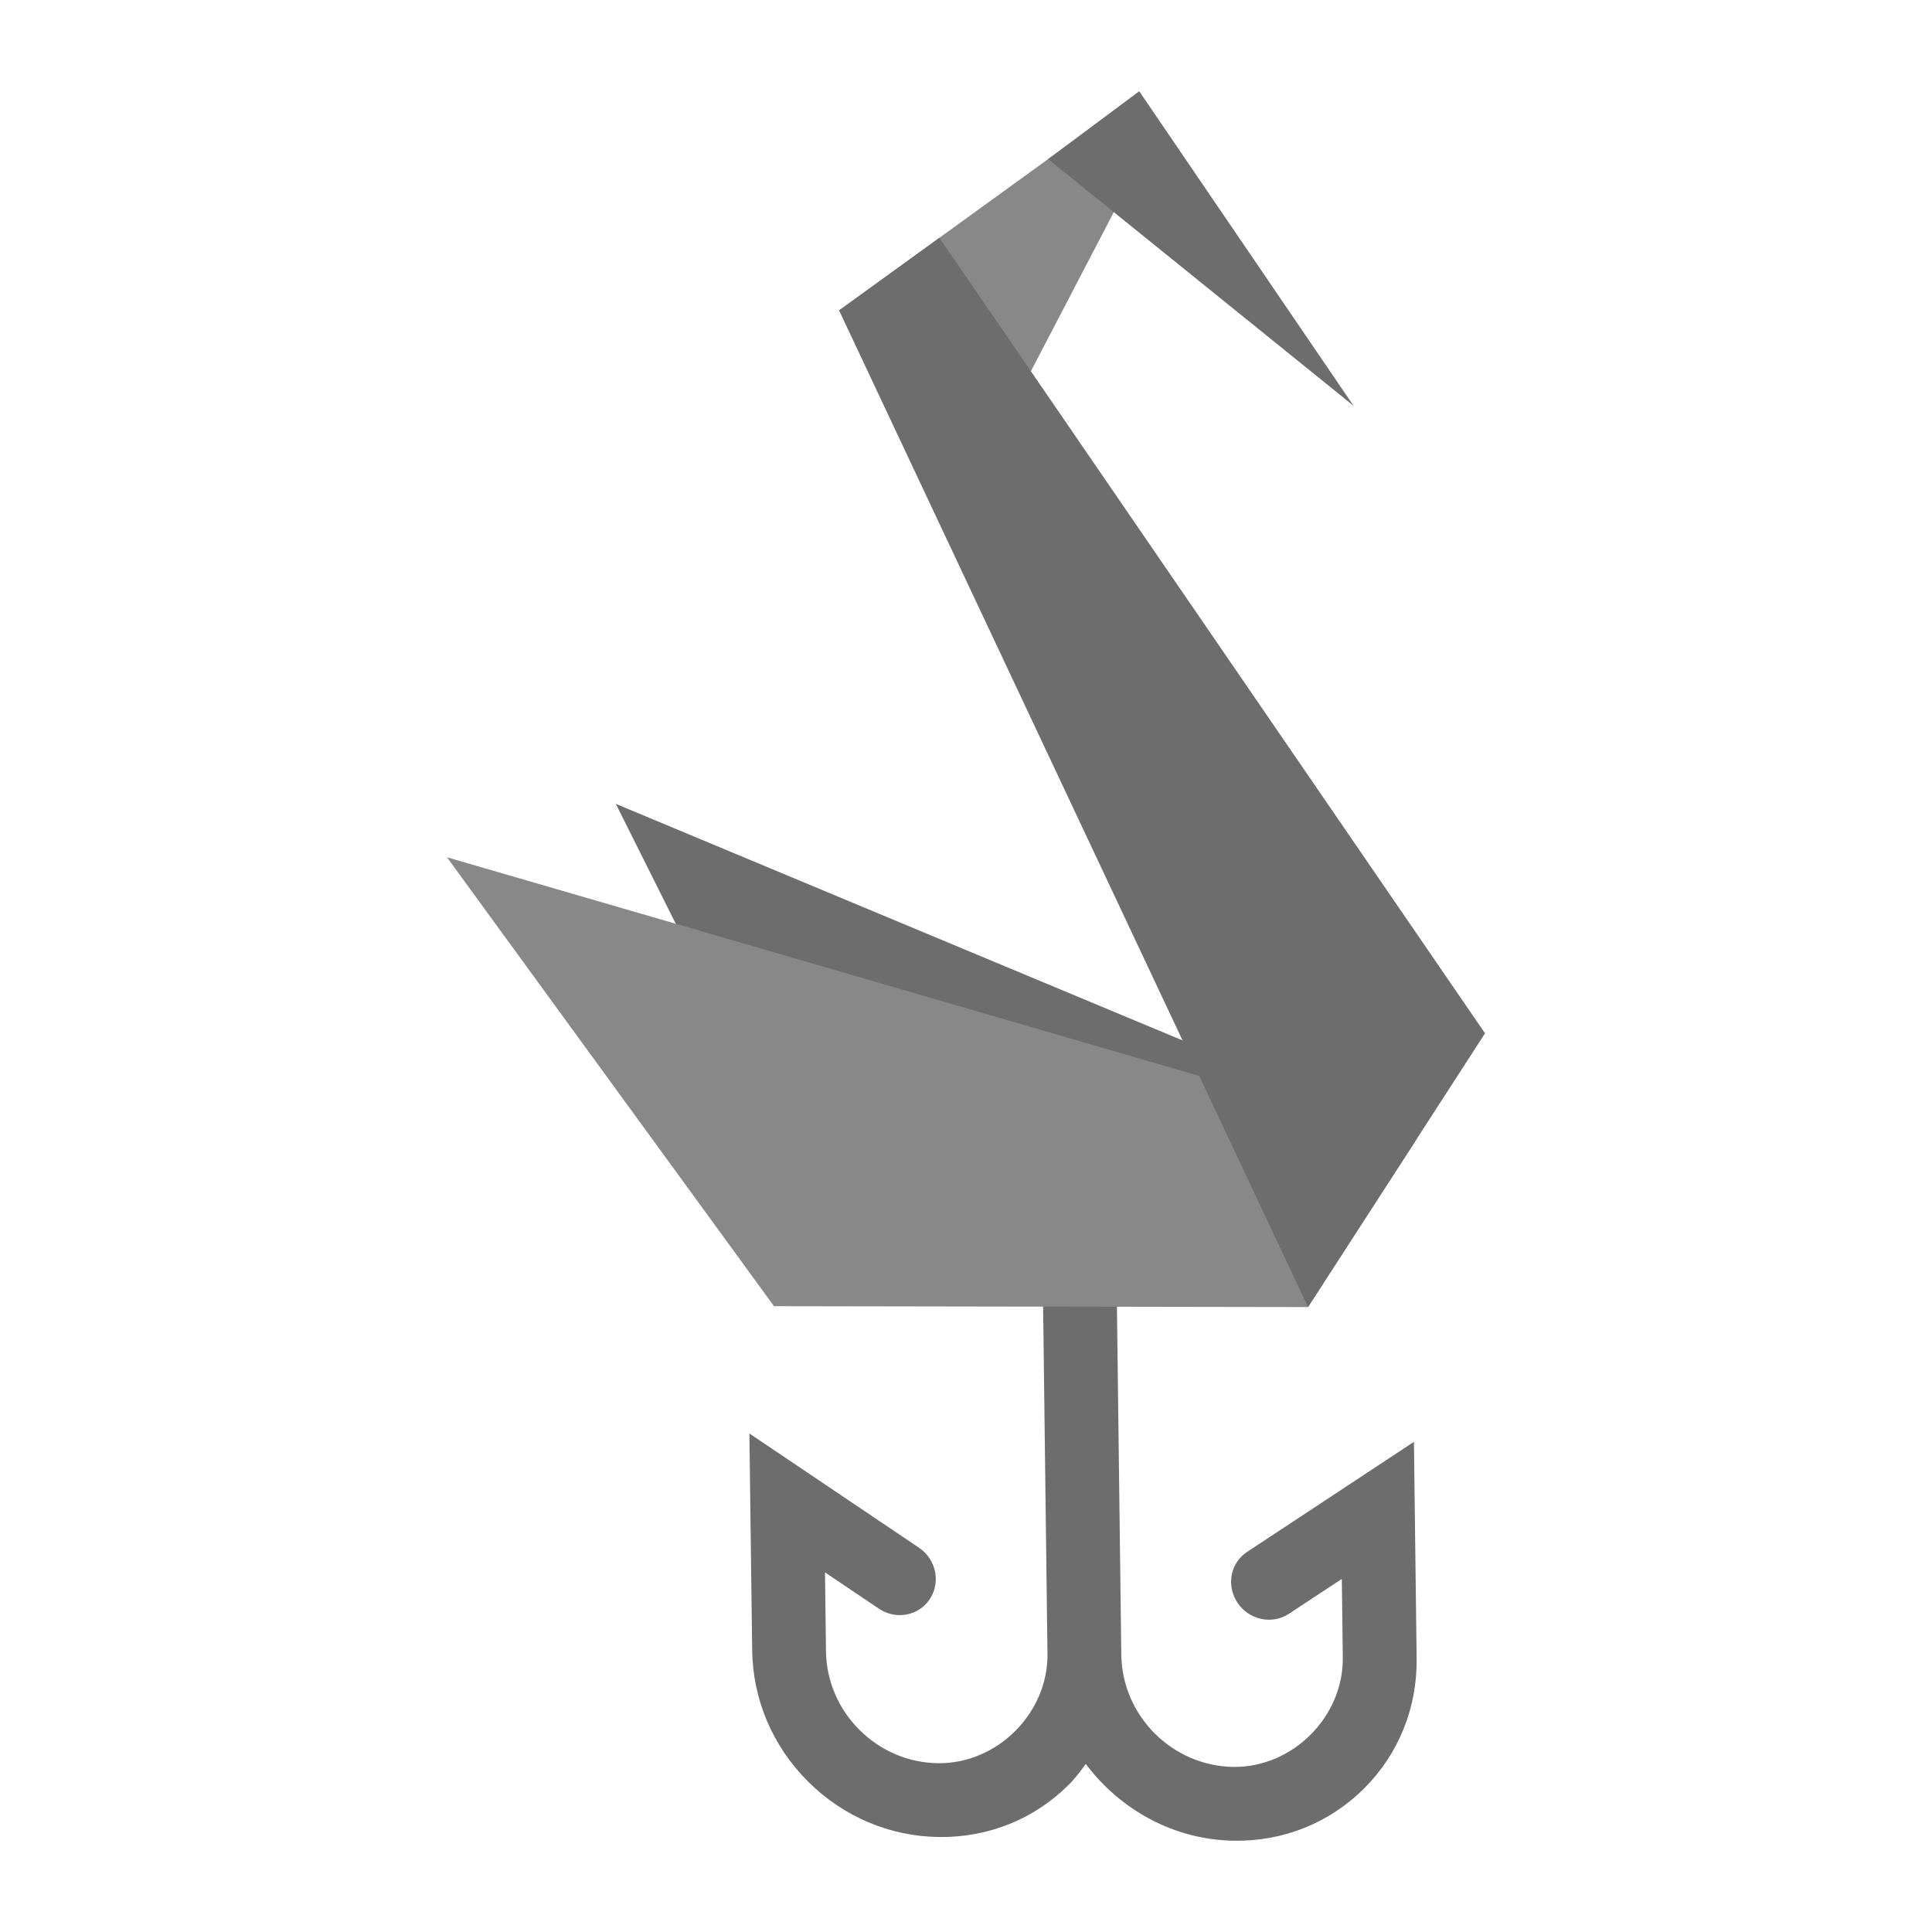
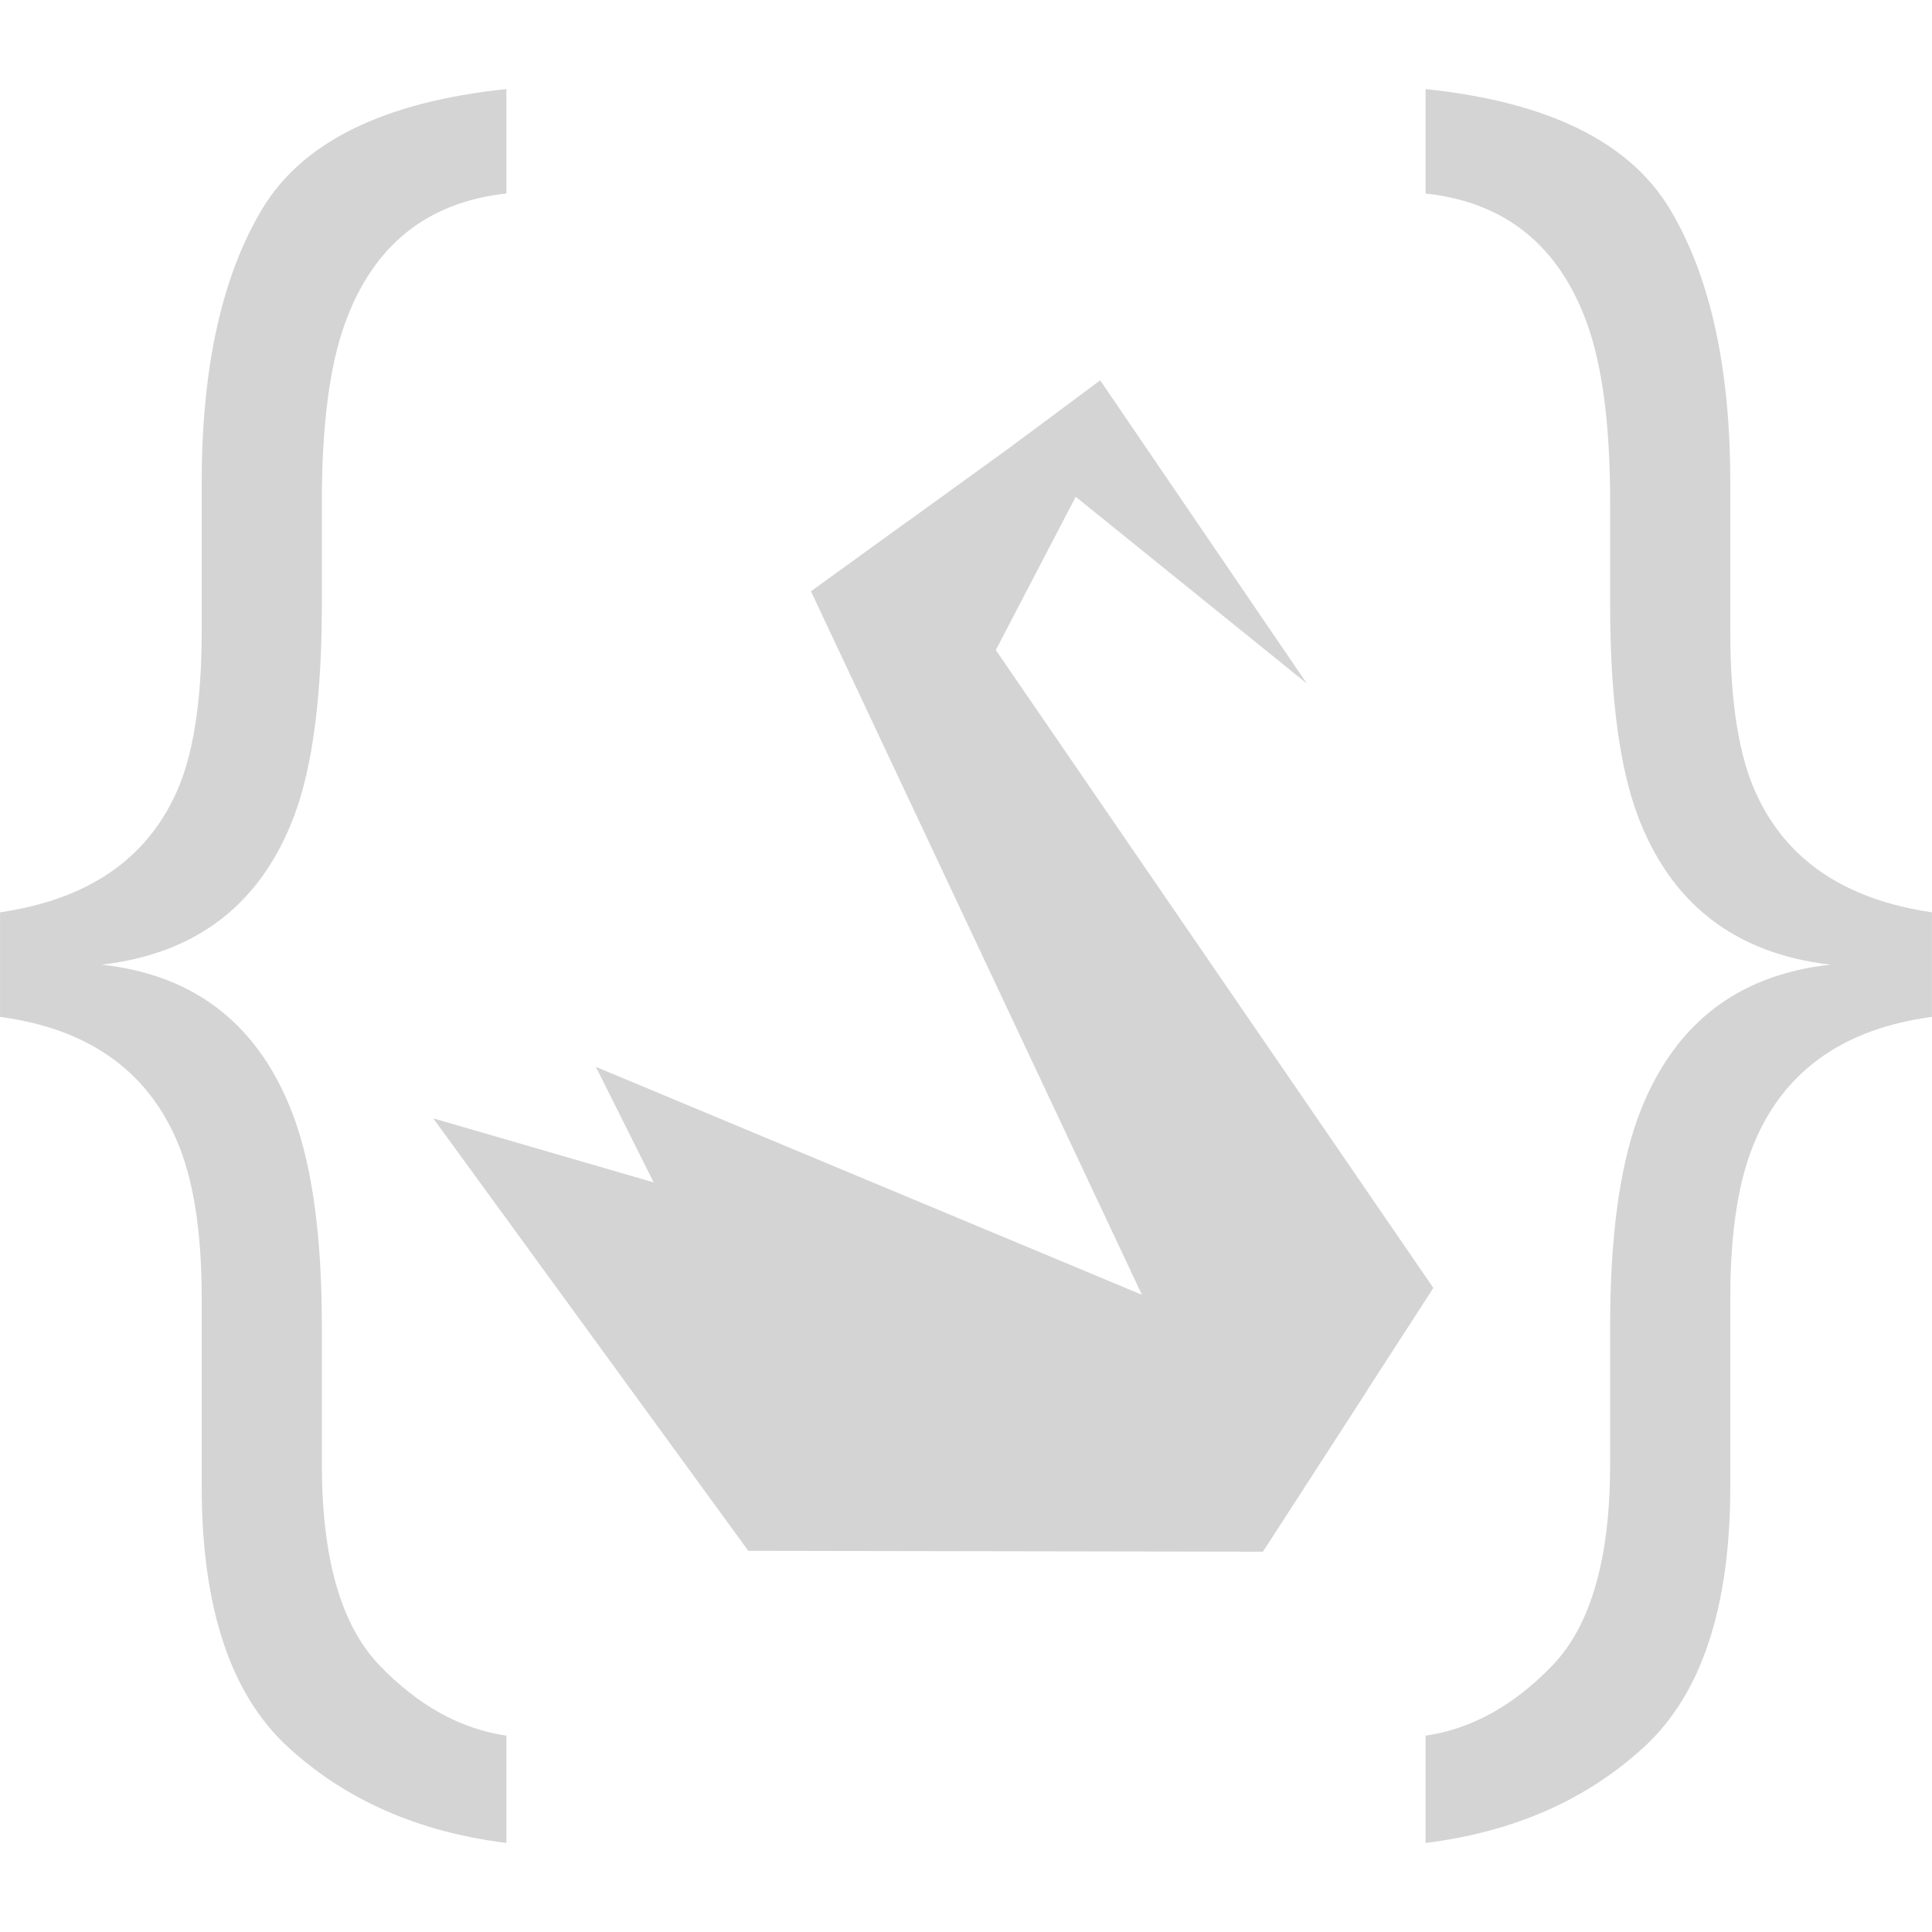
- <svg xmlns="http://www.w3.org/2000/svg" width="100%" height="100%" viewBox="0 0 512 512" version="1.1" xml:space="preserve" style="fill-rule:evenodd;clip-rule:evenodd;stroke-linejoin:round;stroke-miterlimit:2;">
-   <rect id="Artboard1" x="0" y="0" width="512" height="512" style="fill:none;" />
-   <g id="Artboard11">
-     <path d="M327.978,424.784c3.058,4.534 9.141,5.821 13.6,2.889l14.022,-9.244l0.254,20.844c0.197,15.675 -13.295,29.167 -28.977,28.976c-16.187,-0.203 -29.517,-13.533 -29.721,-29.721l-1.574,-125.351c-0.294,-23.466 -32.796,41.047 -19.171,31.078l1.181,94.028c0.19,15.683 -13.301,29.174 -28.983,28.984c-7.838,-0.092 -15.244,-3.234 -20.862,-8.852c-5.618,-5.618 -8.761,-13.023 -8.852,-20.862l-0.262,-20.85l14.258,9.599c4.521,3.059 10.587,1.938 13.525,-2.542c2.945,-4.459 1.659,-10.54 -2.875,-13.599l-44.944,-30.272l0.735,57.419c0.157,13.053 5.396,25.41 14.754,34.768c9.358,9.359 21.715,14.597 34.768,14.754c13.068,0.172 25.29,-4.766 34.409,-13.885c1.694,-1.694 3.088,-3.593 4.482,-5.478c9.075,12.094 23.327,20.145 39.377,20.346c13.068,0.172 25.283,-4.76 34.409,-13.885c9.126,-9.126 14.057,-21.342 13.893,-34.416l-0.715,-57.411l-44.184,29.153c-4.506,2.937 -5.606,8.996 -2.547,13.53Z" style="fill:#6d6d6d;fill-rule:nonzero;" />
-     <g>
-       <path d="M163.194,213.031l64.462,128.924l118.979,0.195l28.793,-40.531l-212.234,-88.588Z" style="fill:#6d6d6d;fill-rule:nonzero;" />
-       <path d="M118.452,227.187l86.664,118.966l141.519,0.234l28.793,-44.508l-256.976,-74.692Z" style="fill:#888;fill-rule:nonzero;" />
-       <path d="M222.365,82.262l42.182,32.718l38.139,-73.184l-12.96,-8.293l-67.361,48.759Z" style="fill:#888;fill-rule:nonzero;" />
-       <path d="M346.635,346.387l-124.27,-264.125l26.583,-19.239l144.6,210.817l-46.913,72.547Z" style="fill:#6d6d6d;fill-rule:nonzero;" />
-       <path d="M277.767,42.16l80.944,65.385l-56.805,-83.363l-24.139,17.978Z" style="fill:#6d6d6d;fill-rule:nonzero;" />
+ <svg xmlns="http://www.w3.org/2000/svg" width="100%" height="100%" viewBox="0 0 24 24" version="1.1" xml:space="preserve" style="fill-rule:evenodd;clip-rule:evenodd;stroke-linejoin:round;stroke-miterlimit:2;">
+   <g transform="matrix(1,0,0,1,0,-37)">
+     <g id="ico-new" transform="matrix(0.0188976,0,0,0.0188976,30.0472,25.3213)">
+       <rect x="-1590" y="618" width="1270" height="1270" style="fill:none;" />
+       <clipPath id="_clip1">
+         <rect x="-1590" y="618" width="1270" height="1270" />
+       </clipPath>
+       <g clip-path="url(#_clip1)">
+         <g transform="matrix(3.10649,0,0,3.10649,-1569.11,605.934)">
+           <path d="M119.37,229.64L168.96,328.82L260.49,328.96L282.64,297.79L119.37,229.64Z" style="fill:rgb(212,212,212);fill-rule:nonzero;" />
+           <path d="M84.95,240.53L151.62,332.05L260.49,332.23L282.64,297.99L84.95,240.53Z" style="fill:rgb(212,212,212);fill-rule:nonzero;" />
+           <path d="M164.89,129.03L197.34,154.21L226.68,97.91L216.71,91.53L164.89,129.03Z" style="fill:rgb(212,212,212);fill-rule:nonzero;" />
+           <path d="M260.49,332.23L164.89,129.03L185.34,114.24L296.58,276.42L260.49,332.23Z" style="fill:rgb(212,212,212);fill-rule:nonzero;" />
+           <path d="M207.51,98.19L269.78,148.49L226.08,84.36L207.51,98.19Z" style="fill:rgb(212,212,212);fill-rule:nonzero;" />
+         </g>
+         <g transform="matrix(57.6108,0,0,71.2337,-381.245,-1544.02)">
+           <path d="M-17.309,43.864C-17.309,44.733 -17.089,45.352 -16.649,45.721C-16.21,46.09 -15.727,46.306 -15.203,46.368L-15.203,47.358C-16.207,47.257 -17.037,46.962 -17.694,46.474C-18.352,45.986 -18.68,45.184 -18.68,44.067L-18.68,42.324C-18.68,41.709 -18.776,41.224 -18.968,40.869C-19.317,40.22 -19.989,39.842 -20.981,39.735L-20.981,38.77C-19.983,38.652 -19.312,38.283 -18.968,37.662C-18.776,37.318 -18.68,36.824 -18.68,36.181L-18.68,34.802C-18.68,33.742 -18.45,32.901 -17.991,32.281C-17.531,31.661 -16.602,31.291 -15.203,31.173L-15.203,32.137C-16.111,32.216 -16.726,32.617 -17.047,33.339C-17.222,33.733 -17.309,34.281 -17.309,34.98L-17.309,35.928C-17.309,36.774 -17.414,37.422 -17.622,37.874C-18,38.691 -18.734,39.151 -19.822,39.253C-18.739,39.349 -18.006,39.822 -17.622,40.674C-17.414,41.142 -17.309,41.78 -17.309,42.586L-17.309,43.864Z" style="fill:rgb(212,212,212);fill-rule:nonzero;" />
+         </g>
+         <g transform="matrix(-57.6108,0,0,71.2337,-1528.76,-1544.02)">
+           <path d="M-17.309,43.864C-17.309,44.733 -17.089,45.352 -16.649,45.721C-16.21,46.09 -15.727,46.306 -15.203,46.368L-15.203,47.358C-16.207,47.257 -17.037,46.962 -17.694,46.474C-18.352,45.986 -18.68,45.184 -18.68,44.067L-18.68,42.324C-18.68,41.709 -18.776,41.224 -18.968,40.869C-19.317,40.22 -19.989,39.842 -20.981,39.735L-20.981,38.77C-19.983,38.652 -19.312,38.283 -18.968,37.662C-18.776,37.318 -18.68,36.824 -18.68,36.181L-18.68,34.802C-18.68,33.742 -18.45,32.901 -17.991,32.281C-17.531,31.661 -16.602,31.291 -15.203,31.173L-15.203,32.137C-16.111,32.216 -16.726,32.617 -17.047,33.339C-17.222,33.733 -17.309,34.281 -17.309,34.98L-17.309,35.928C-17.309,36.774 -17.414,37.422 -17.622,37.874C-18,38.691 -18.734,39.151 -19.822,39.253C-18.739,39.349 -18.006,39.822 -17.622,40.674C-17.414,41.142 -17.309,41.78 -17.309,42.586L-17.309,43.864Z" style="fill:rgb(212,212,212);fill-rule:nonzero;" />
+         </g>
+       </g>
    </g>
  </g>
</svg>
